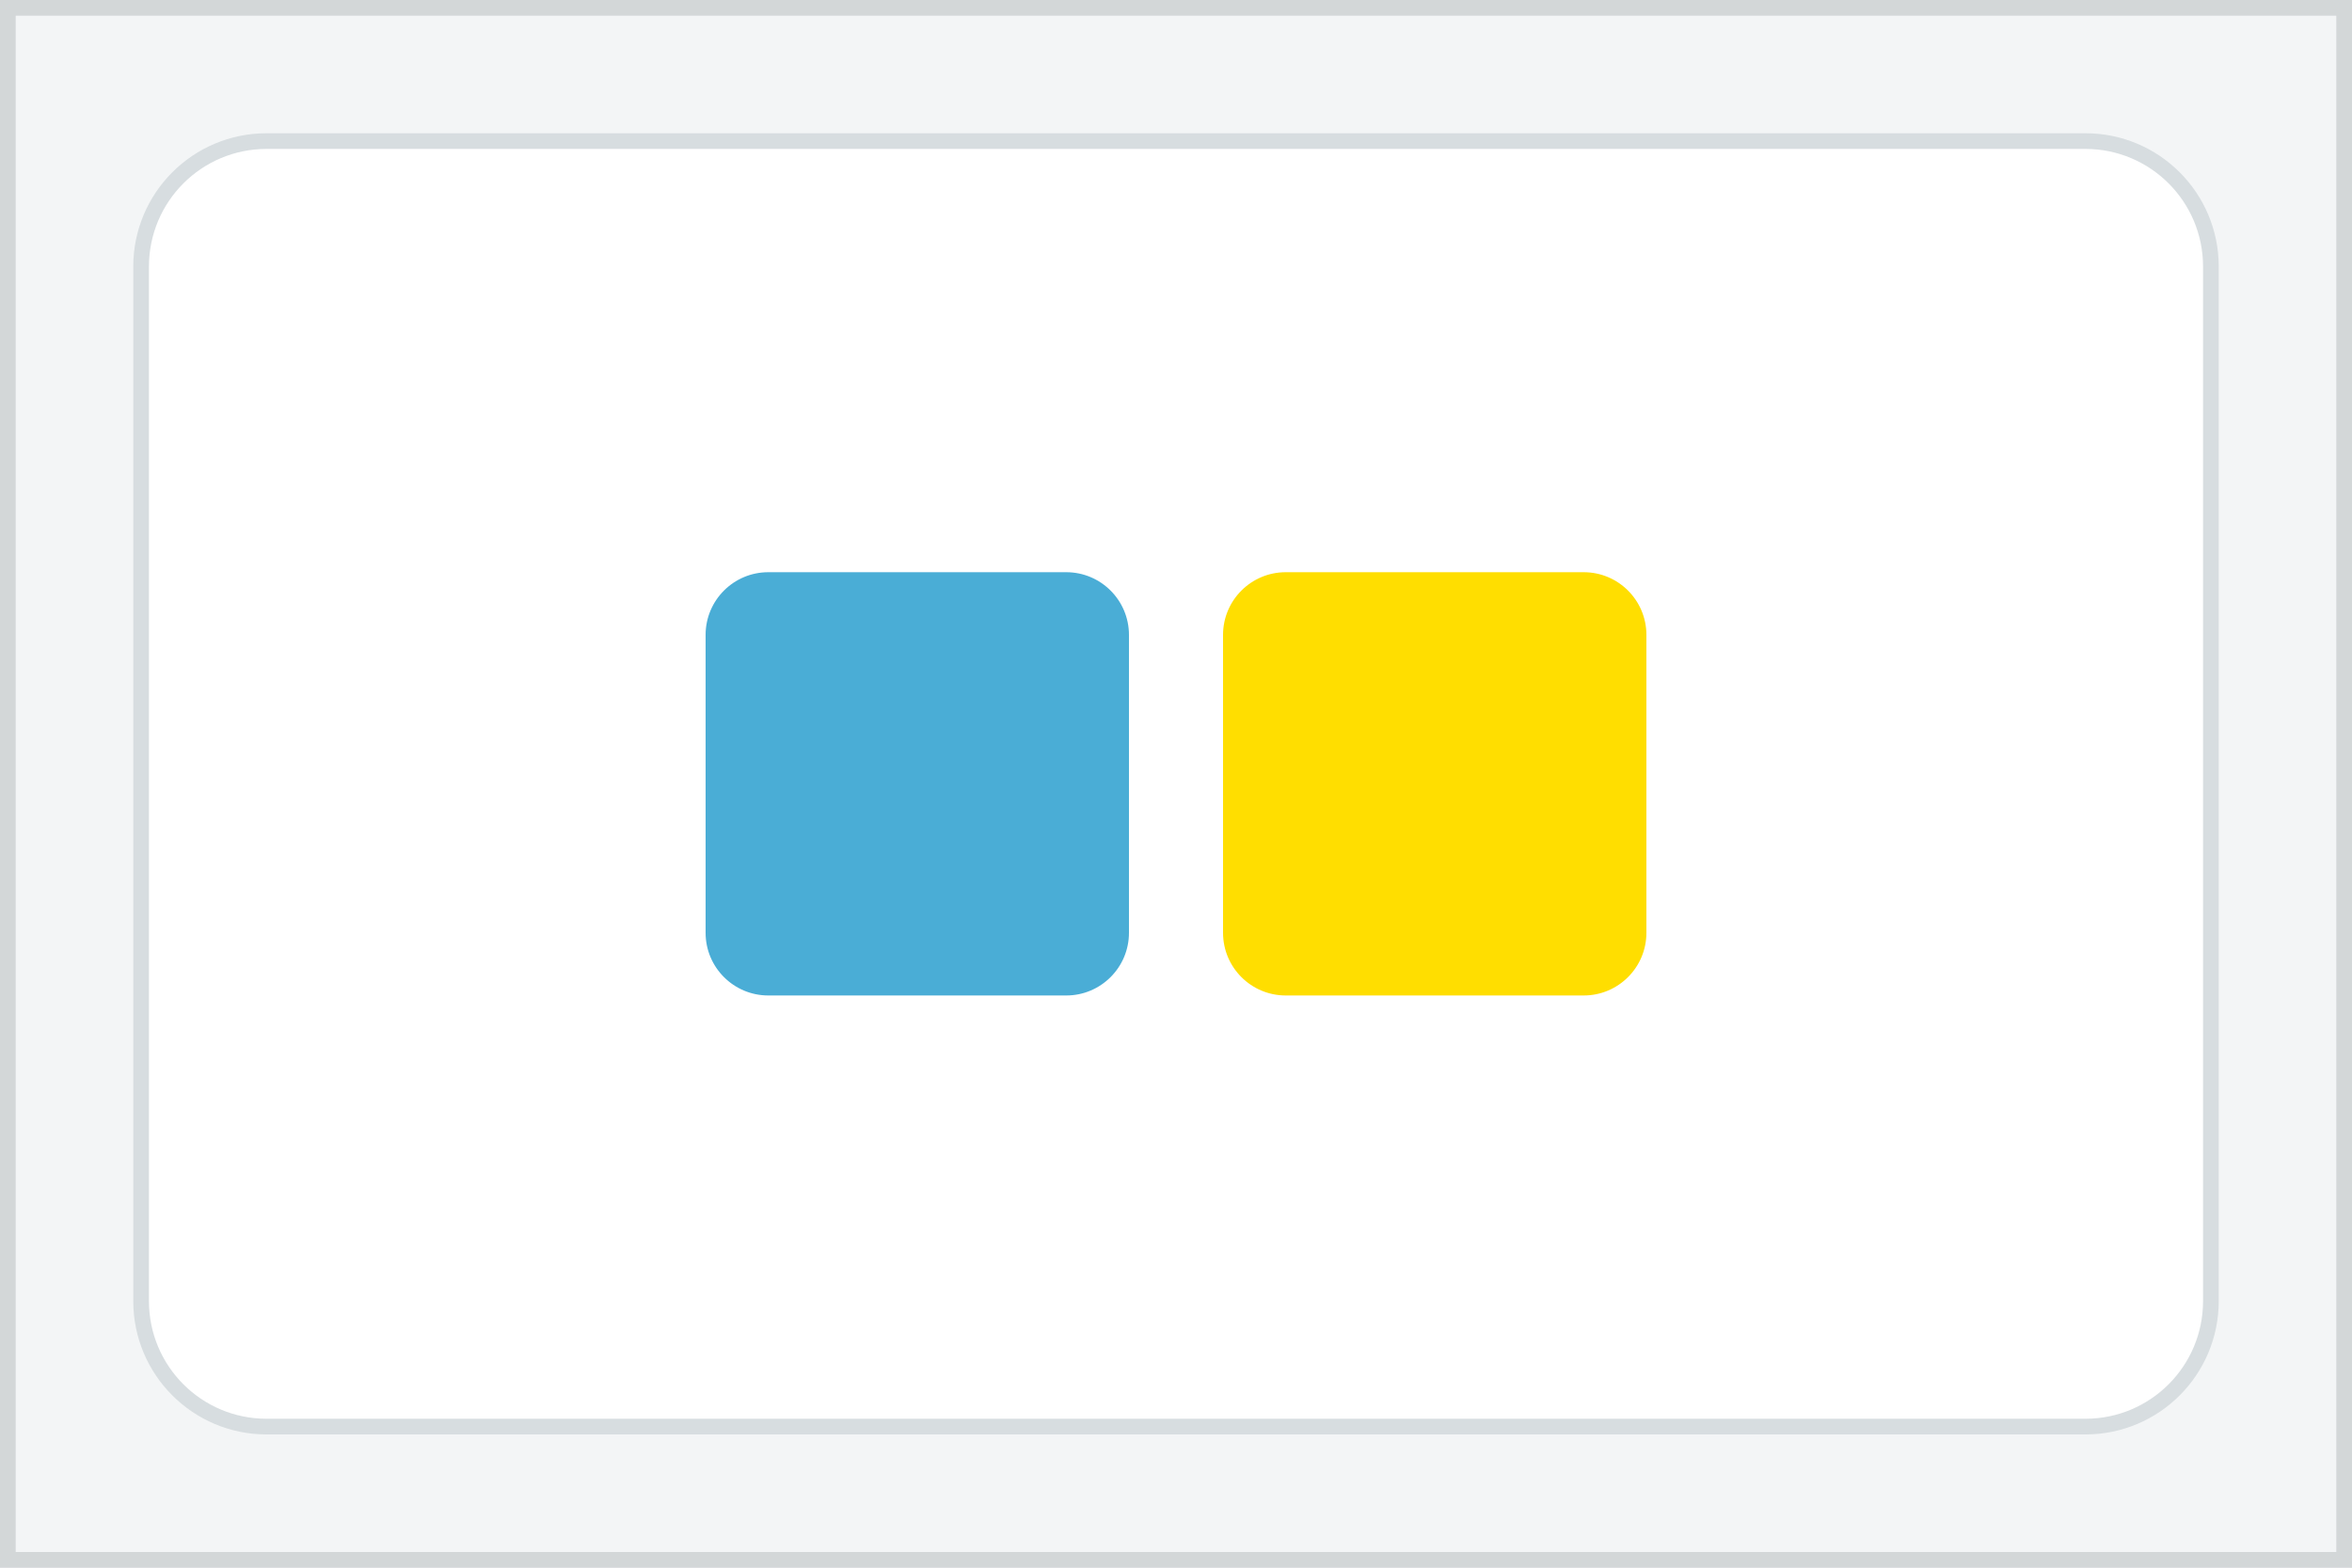
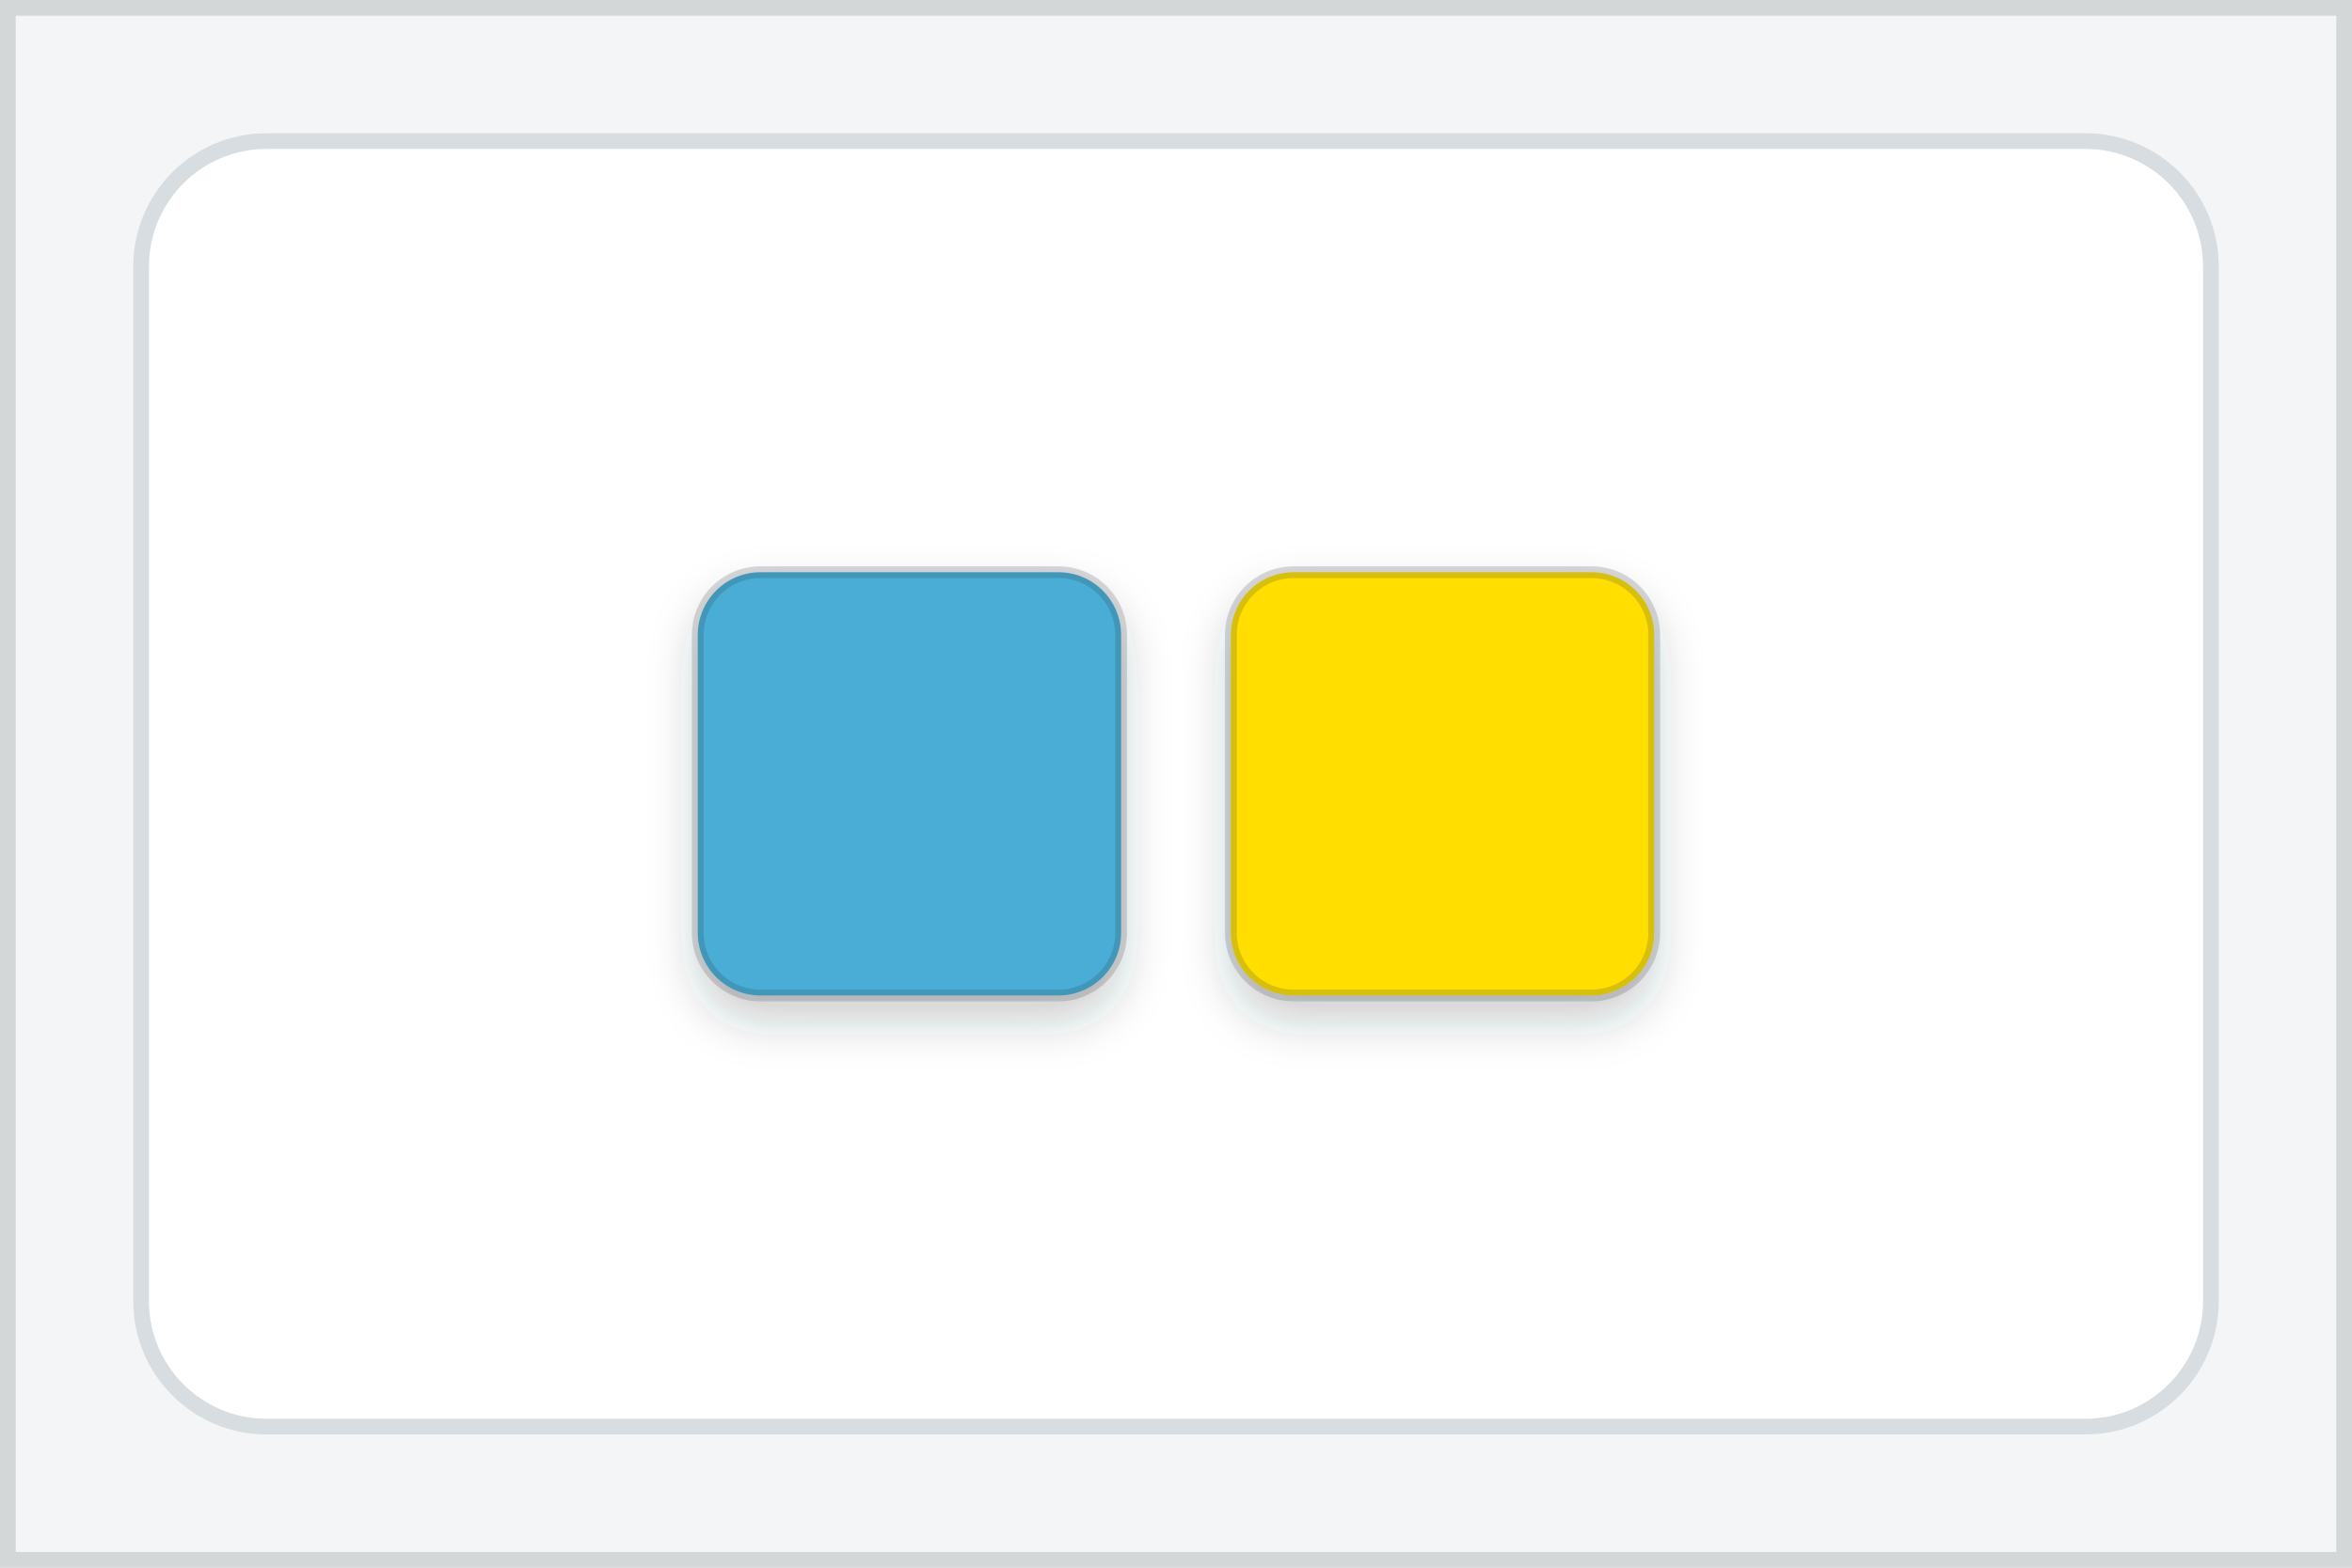
<svg xmlns="http://www.w3.org/2000/svg" viewBox="0 0 300 200" role="img" aria-label="Obscured flag clue stage 0">
  <rect width="300" height="200" fill="#f3f5f6" />
+   <defs>
+     <filter id="swatchShadow" x="-18%" y="-18%" width="136%" height="136%">
+       <feDropShadow dx="0" dy="3" stdDeviation="3" flood-color="#263238" flood-opacity="0.24" />
+     </filter>
+   </defs>
  <rect x="18" y="18" width="264" height="164" rx="16" fill="#ffffff" stroke="#d7dde0" stroke-width="2" />
-   <rect x="90.00" y="73.00" width="54.00" height="54.00" rx="8" fill="#4aadd6" />
-   <rect x="156.00" y="73.00" width="54.00" height="54.00" rx="8" fill="#ffde00" />
+   <rect class="palette-swatch" x="89.00" y="73.00" width="54.00" height="54.00" rx="8" fill="#4aadd6" stroke="#263238" stroke-width="1.5" stroke-opacity="0.18" filter="url(#swatchShadow)" />
+   <rect class="palette-swatch" x="157.00" y="73.00" width="54.00" height="54.00" rx="8" fill="#ffde00" stroke="#263238" stroke-width="1.5" stroke-opacity="0.18" filter="url(#swatchShadow)" />
  <path d="M1 1 H299 V199 H1 Z" fill="none" stroke="#263238" stroke-width="2" opacity="0.16" />
</svg>
